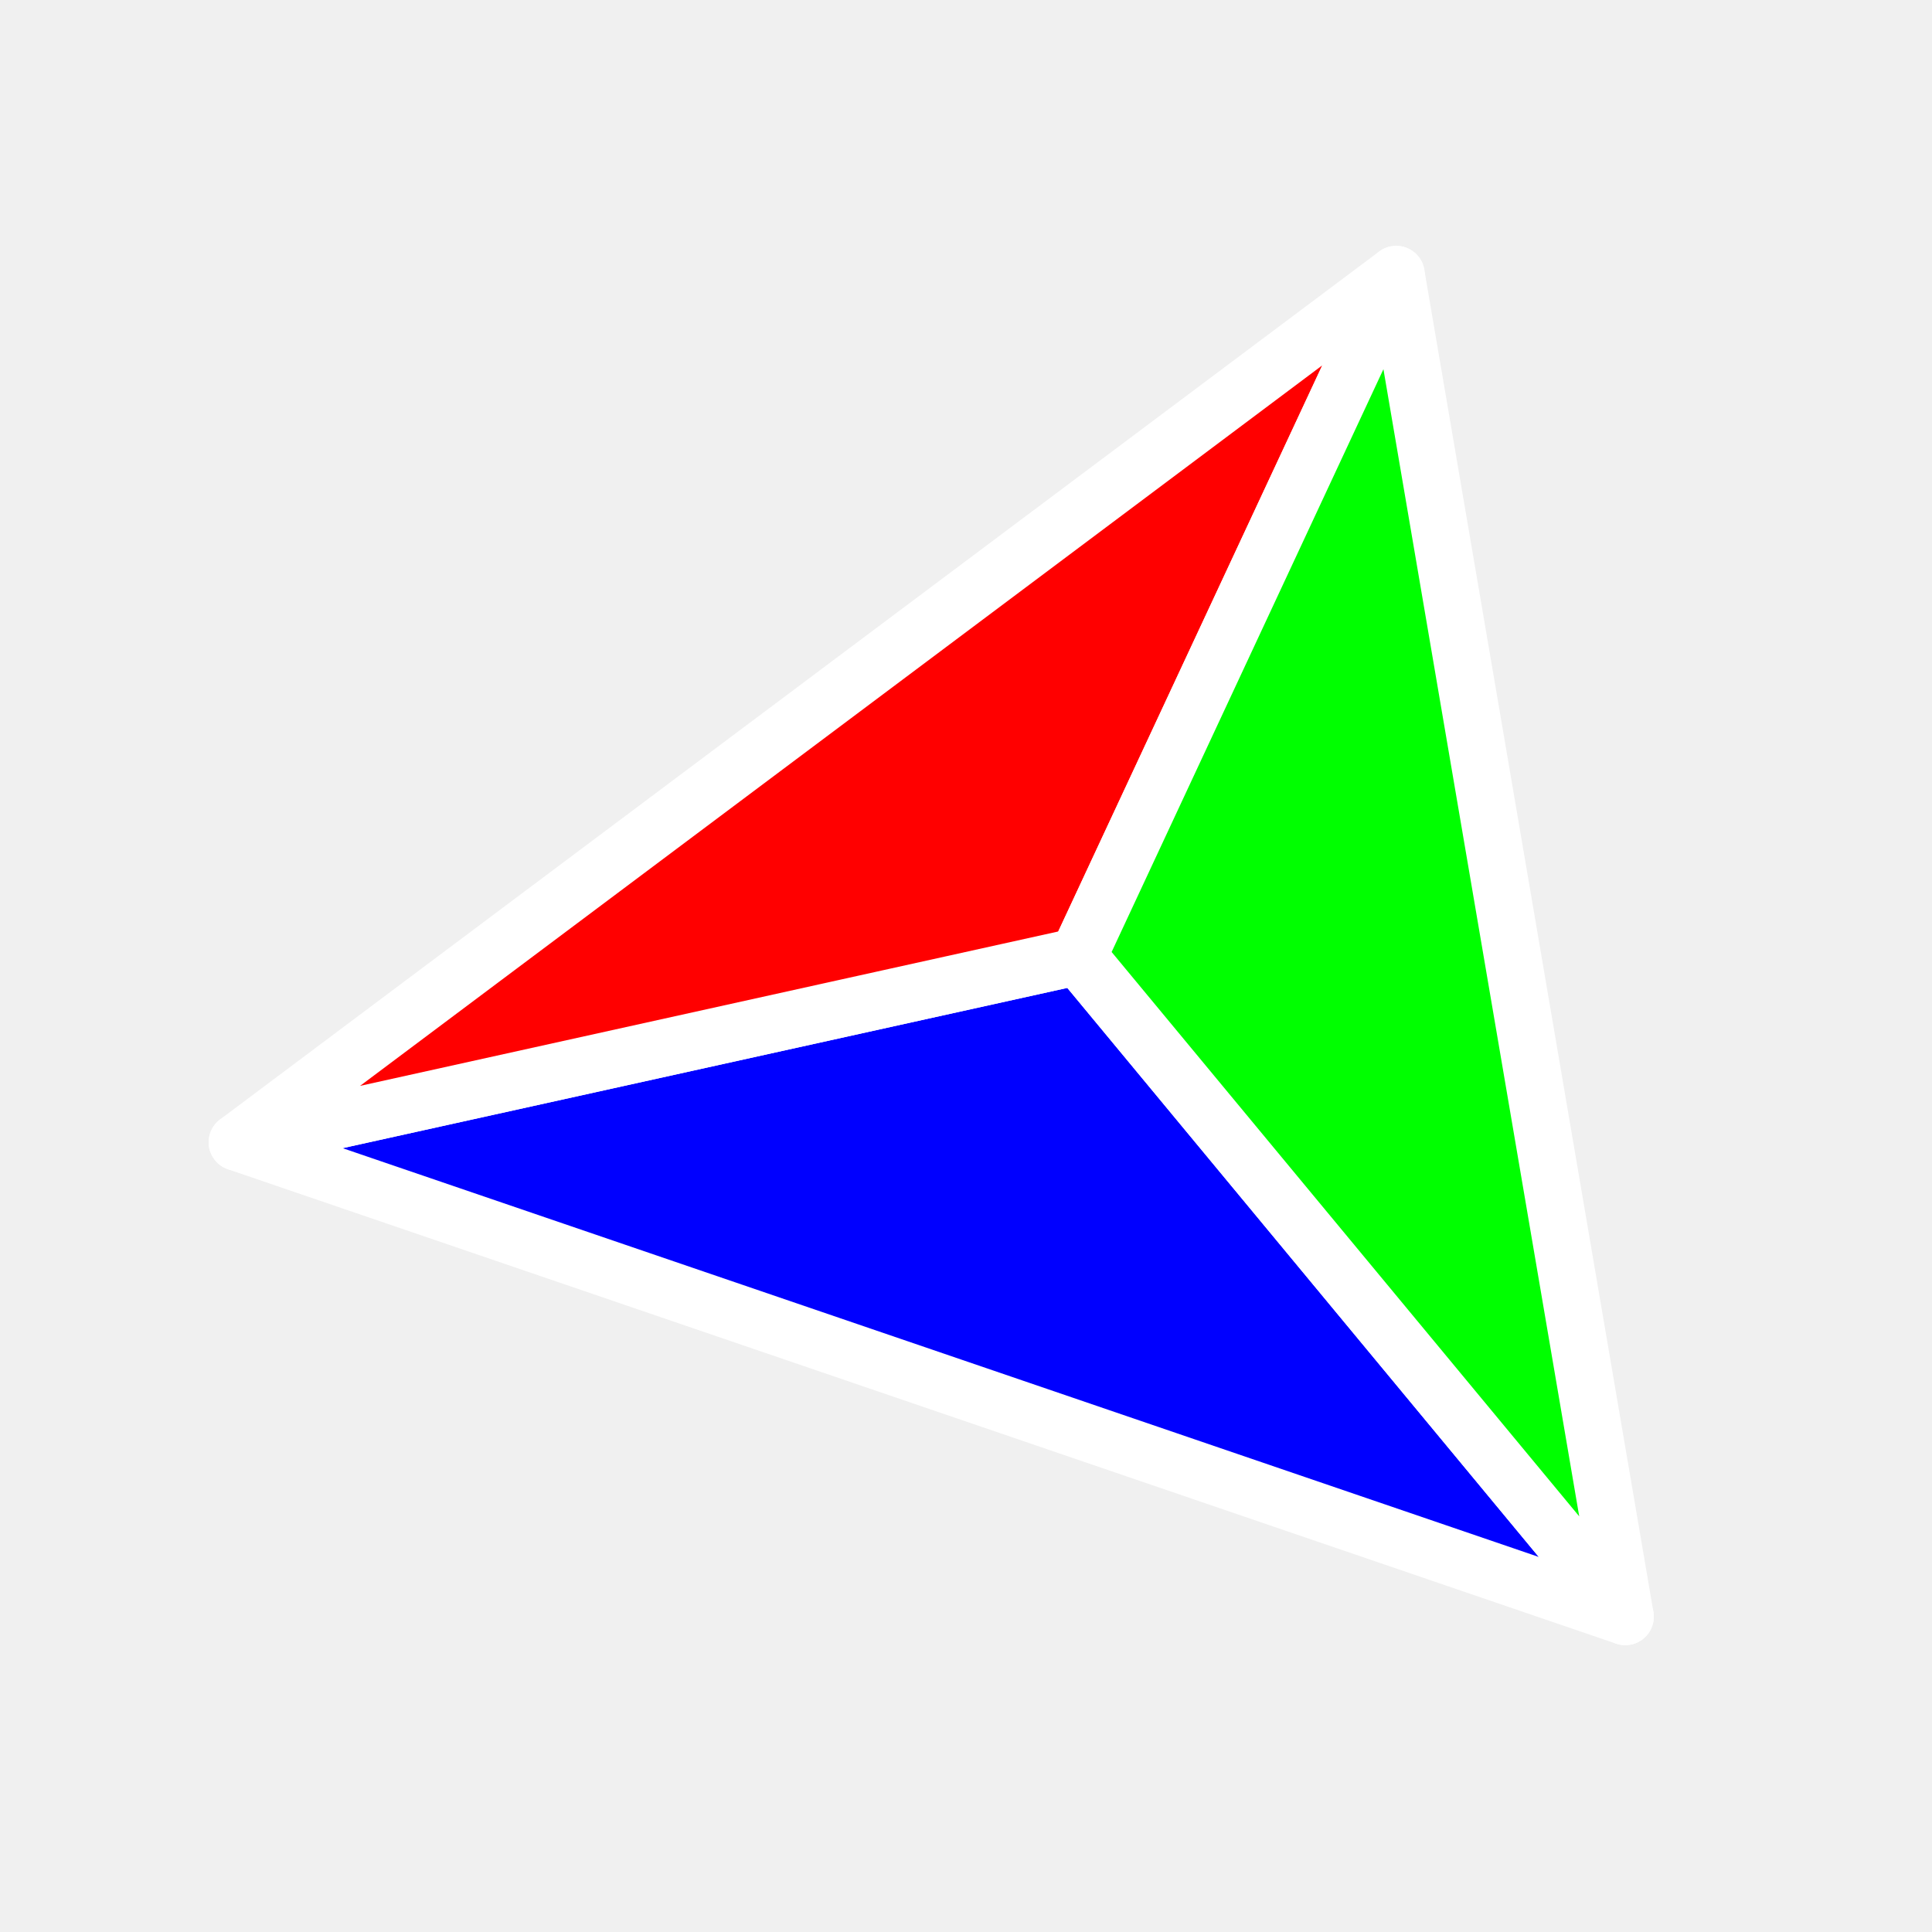
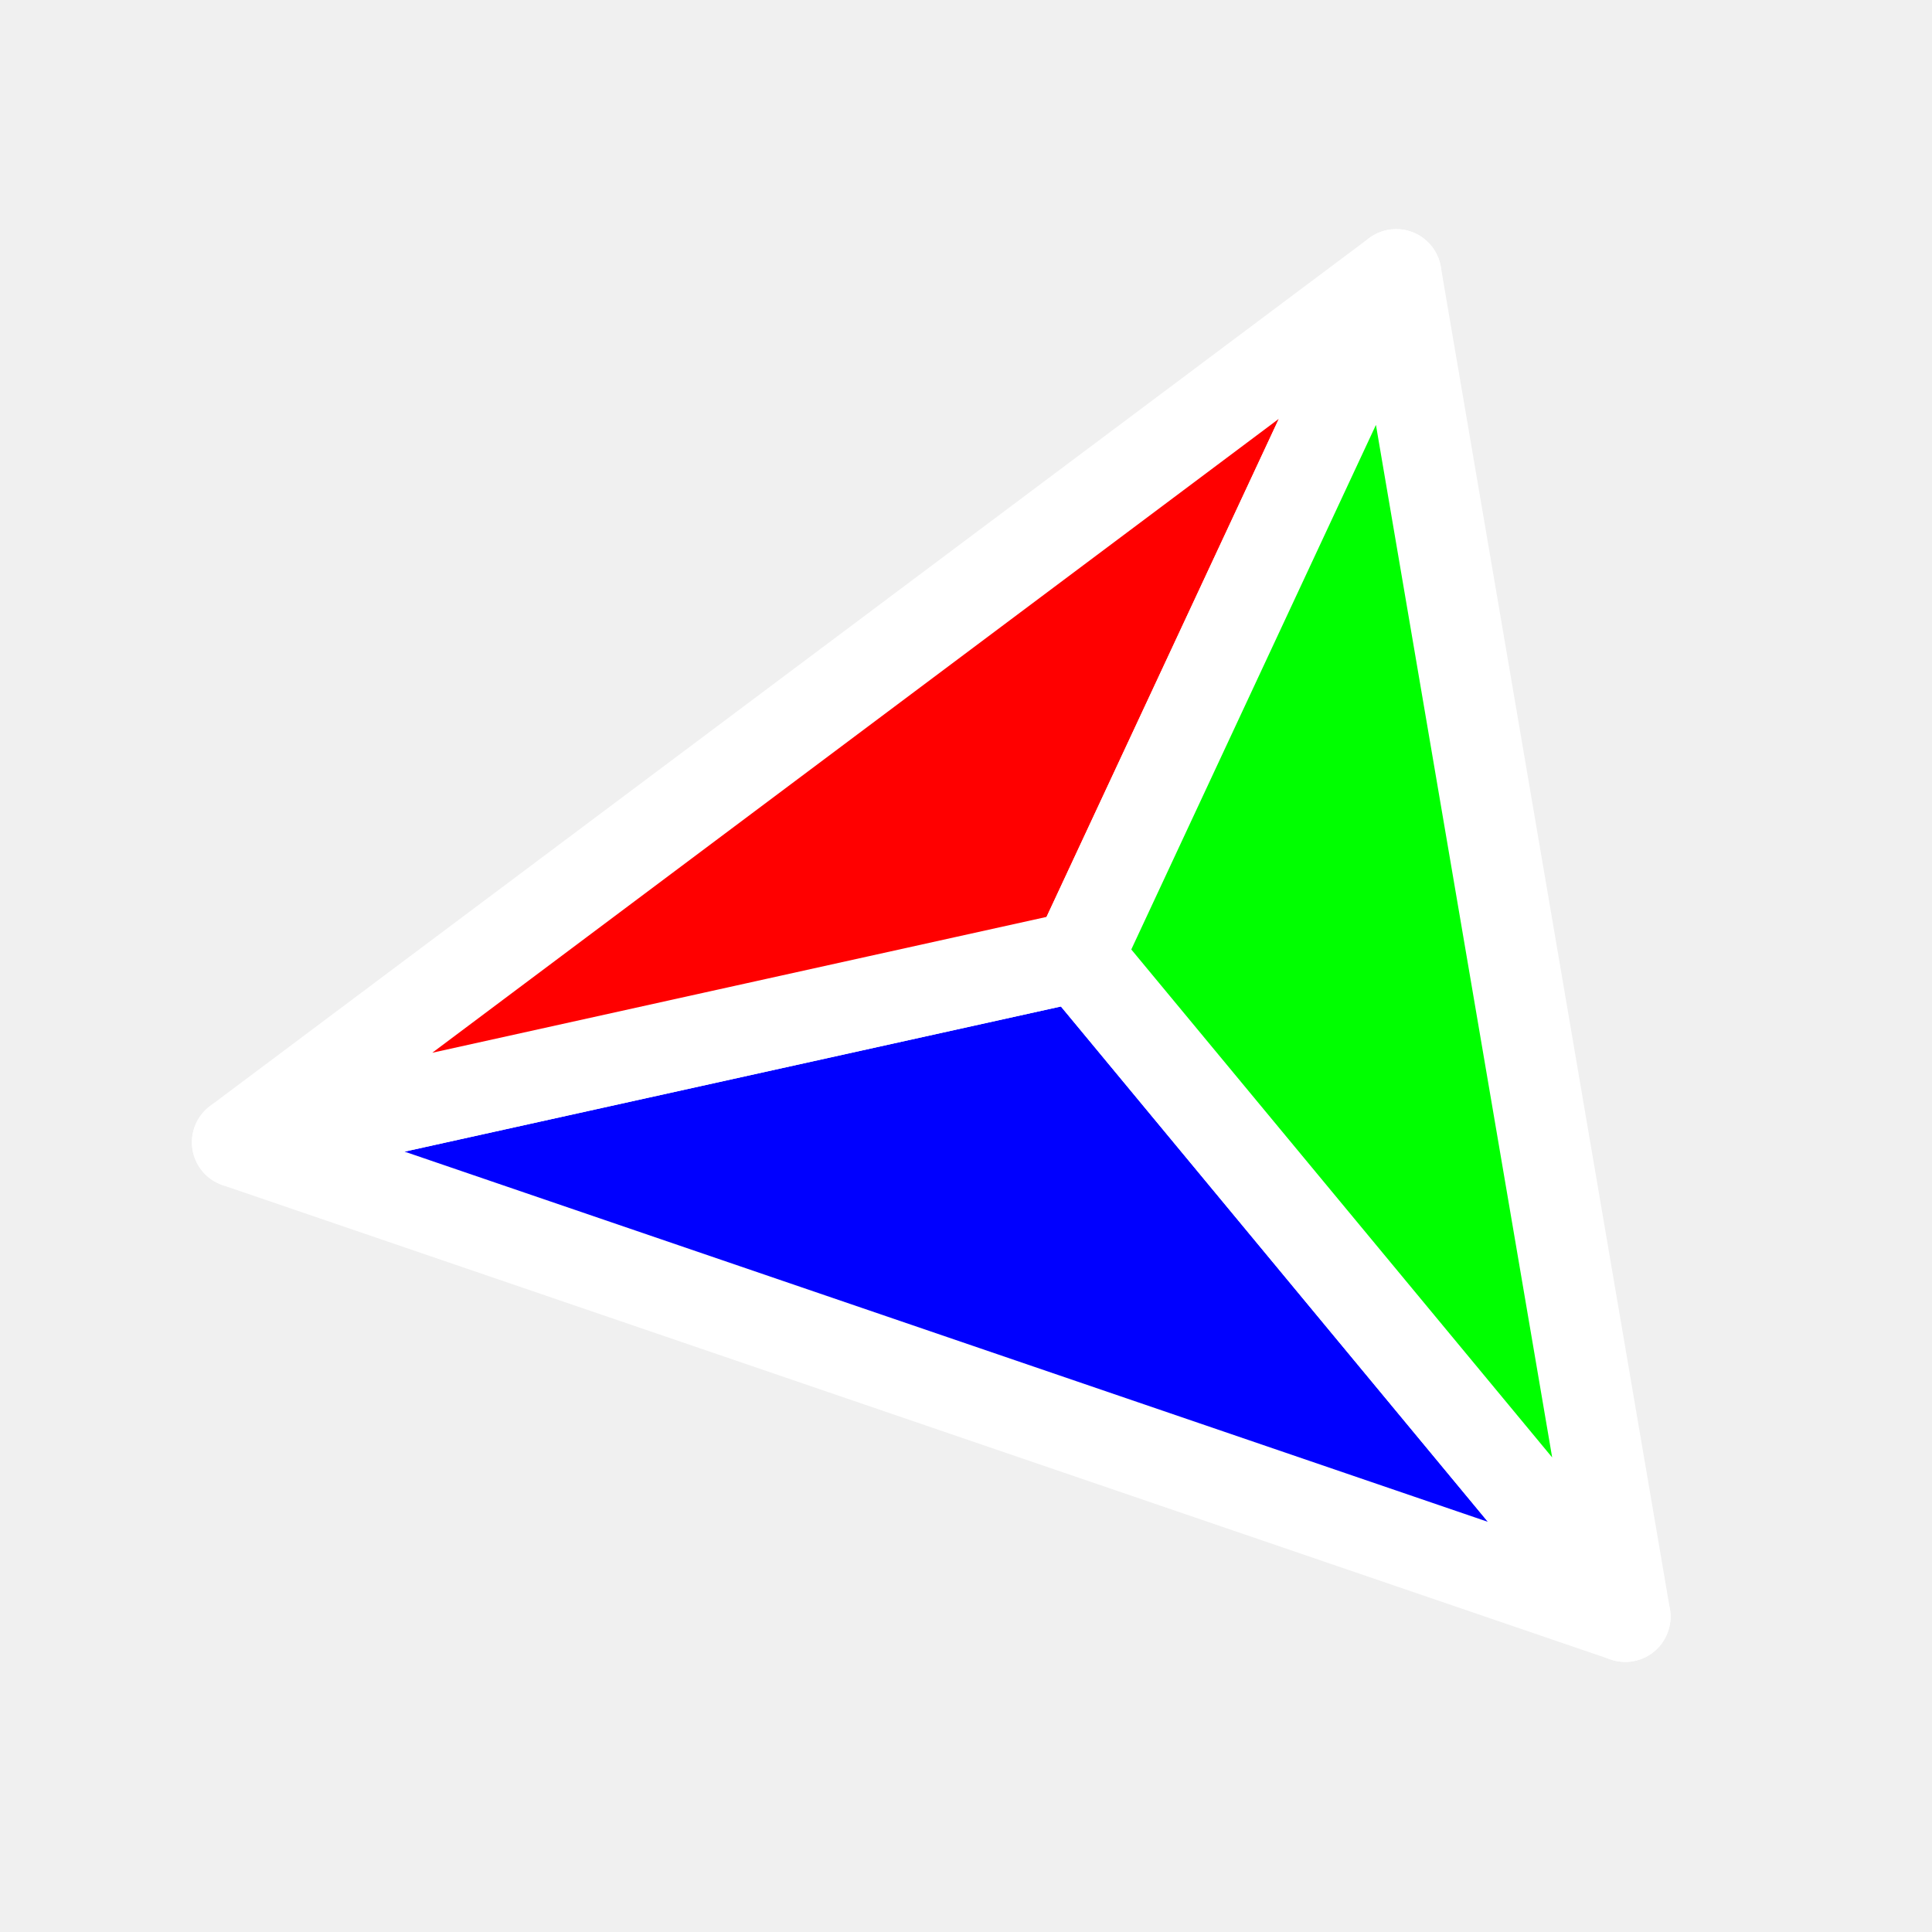
<svg xmlns="http://www.w3.org/2000/svg" width="256" height="256" viewBox="0 0 67.733 67.733" version="1.1" id="svg8">
  <defs id="defs2" />
  <g id="layer1" transform="translate(0,-229.2667)">
-     <path style="fill:#0000ff;fill-opacity:1;stroke:#ffffff;stroke-width:2;stroke-linecap:round;stroke-linejoin:round;stroke-miterlimit:4;stroke-dasharray:none;stroke-opacity:1" d="M 37.798,262.793 8.315,269.313 56.98,285.944 Z" id="path815" />
-     <path style="fill:#ff0000;fill-opacity:1;stroke:#ffffff;stroke-width:2;stroke-linecap:round;stroke-linejoin:round;stroke-miterlimit:4;stroke-dasharray:none;stroke-opacity:1" d="M 8.315,269.313 48.948,238.886 37.798,262.793 Z" id="path817" />
-     <path style="fill:#00ff00;fill-opacity:1;stroke:#ffffff;stroke-width:2;stroke-linecap:round;stroke-linejoin:round;stroke-miterlimit:4;stroke-dasharray:none;stroke-opacity:1" d="M 48.948,238.886 37.798,262.793 56.98,285.944 Z" id="path819" />
+     <path style="fill:#0000ff;fill-opacity:1;stroke:#ffffff;stroke-width:3.175;stroke-linecap:round;stroke-linejoin:round;stroke-miterlimit:4;stroke-dasharray:none;stroke-opacity:1" d="M 37.798,262.793 8.315,269.313 56.98,285.944 Z" id="path815" />
+     <path style="fill:#ff0000;fill-opacity:1;stroke:#ffffff;stroke-width:3.175;stroke-linecap:round;stroke-linejoin:round;stroke-miterlimit:4;stroke-dasharray:none;stroke-opacity:1" d="M 8.315,269.313 48.948,238.886 37.798,262.793 Z" id="path817" />
+     <path style="fill:#00ff00;fill-opacity:1;stroke:#ffffff;stroke-width:3.175;stroke-linecap:round;stroke-linejoin:round;stroke-miterlimit:4;stroke-dasharray:none;stroke-opacity:1" d="M 48.948,238.886 37.798,262.793 56.98,285.944 Z" id="path819" />
  </g>
</svg>
